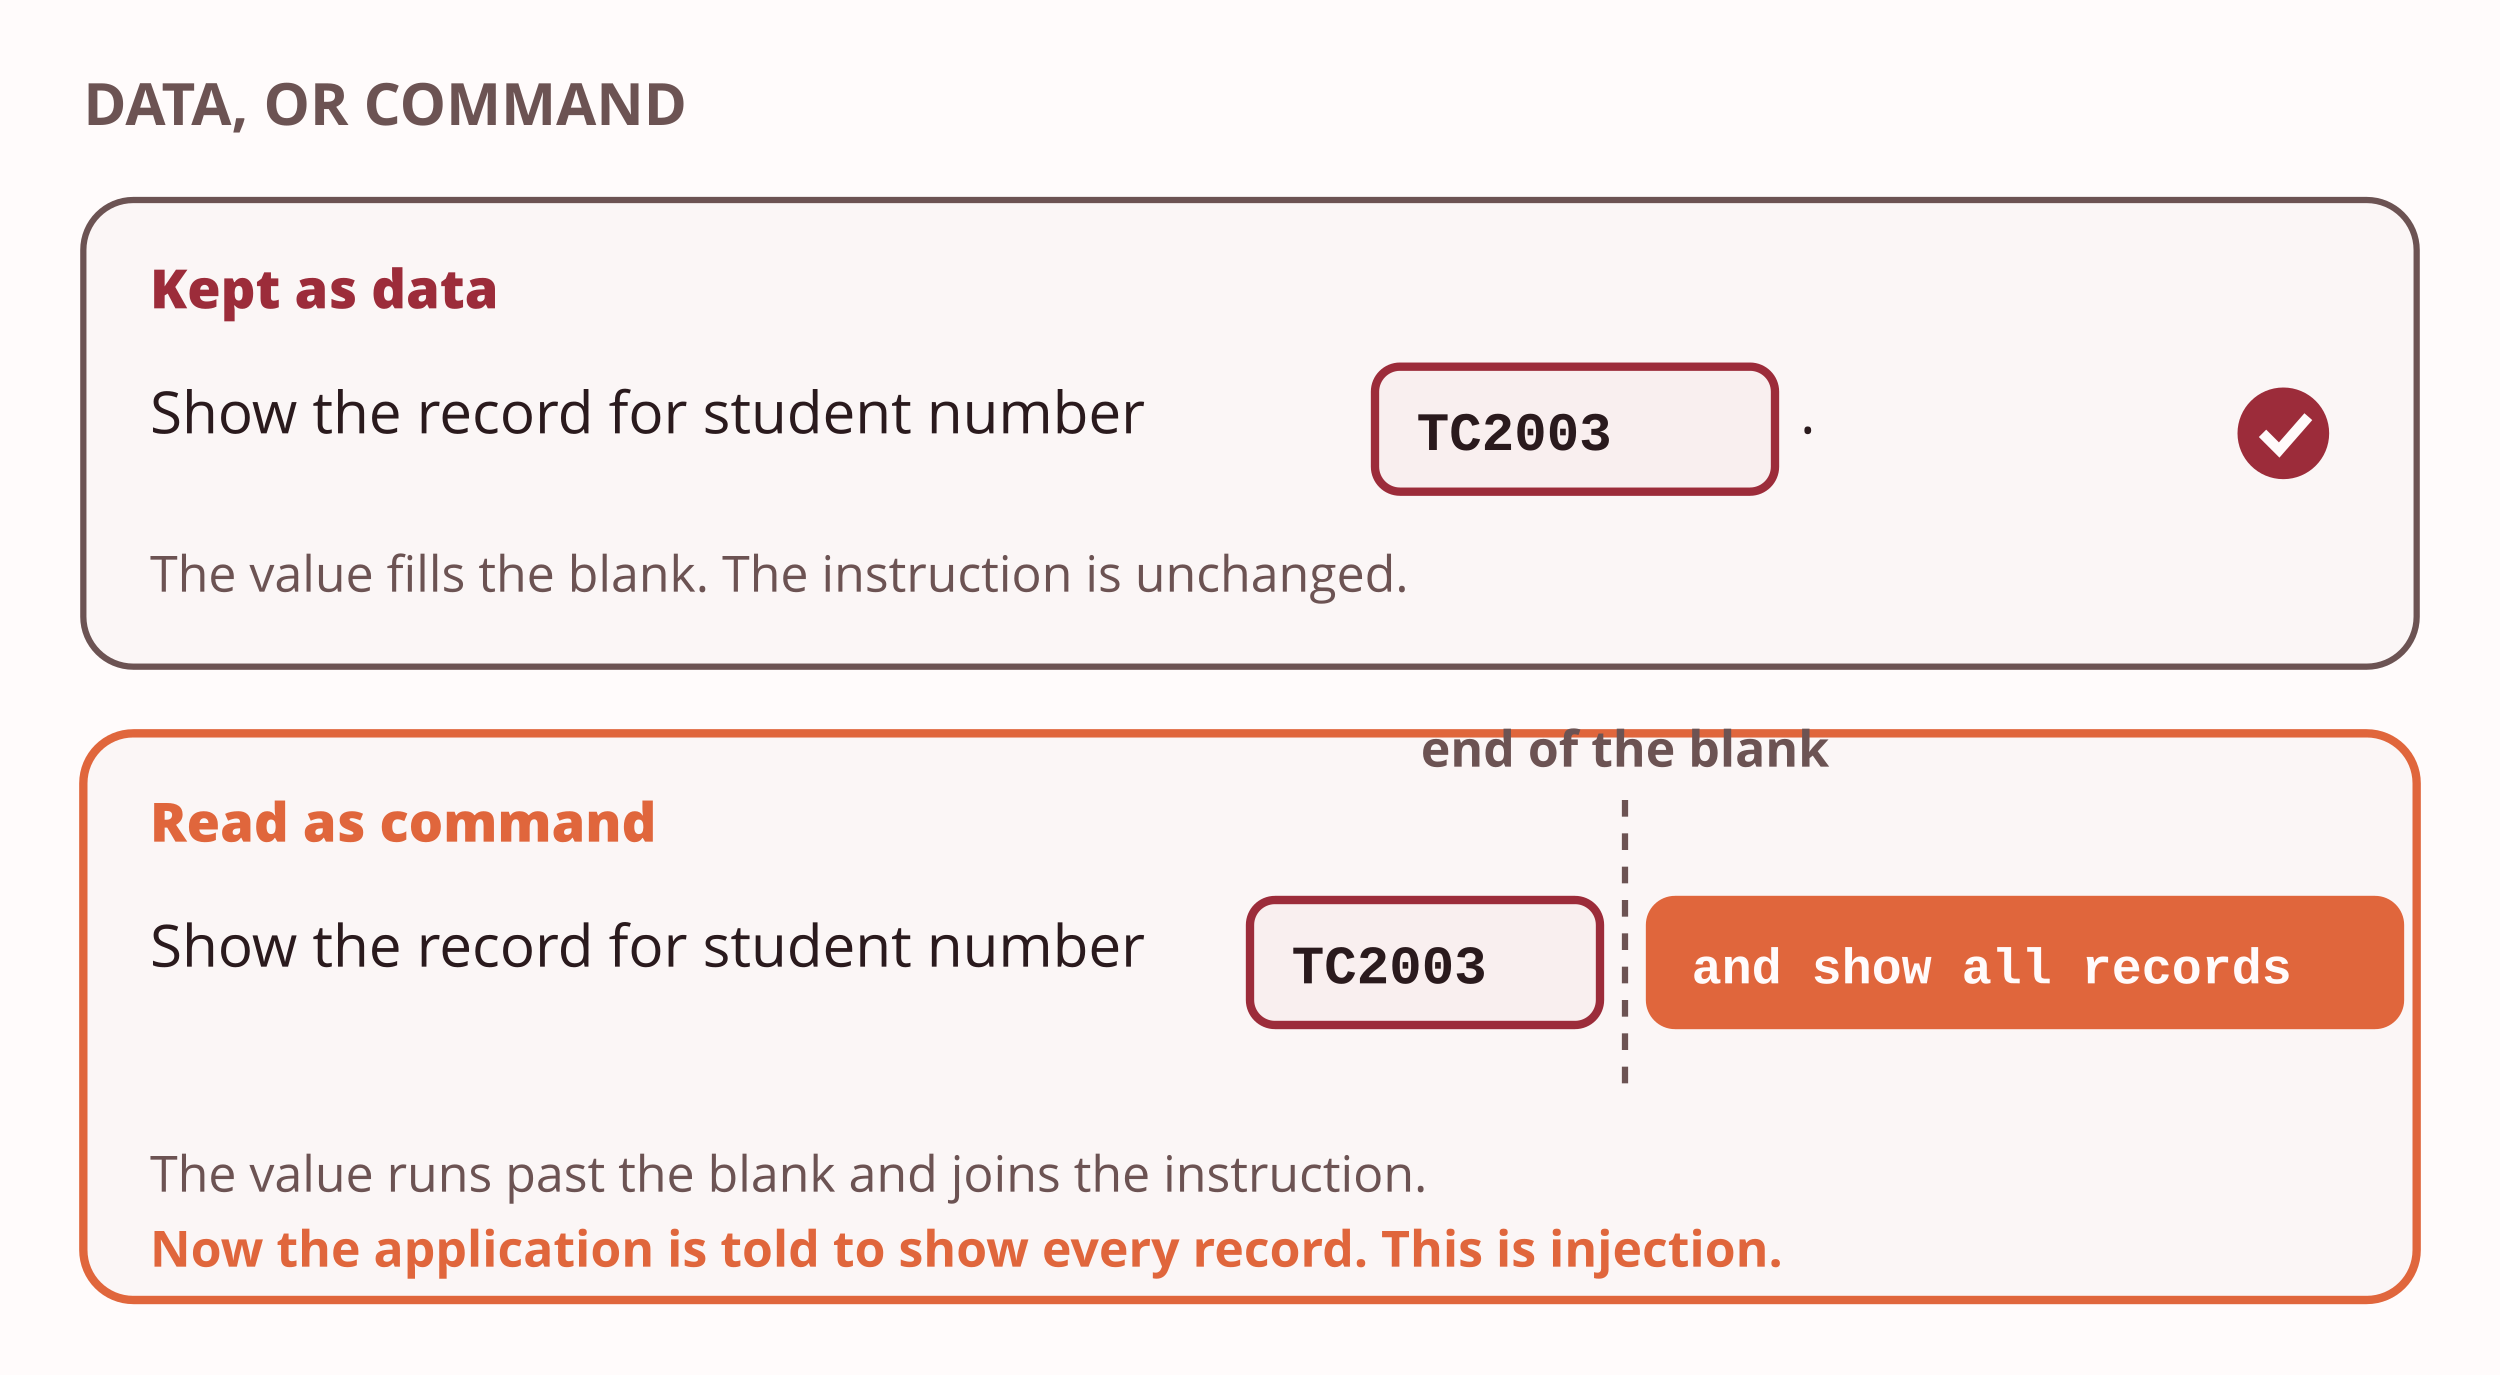
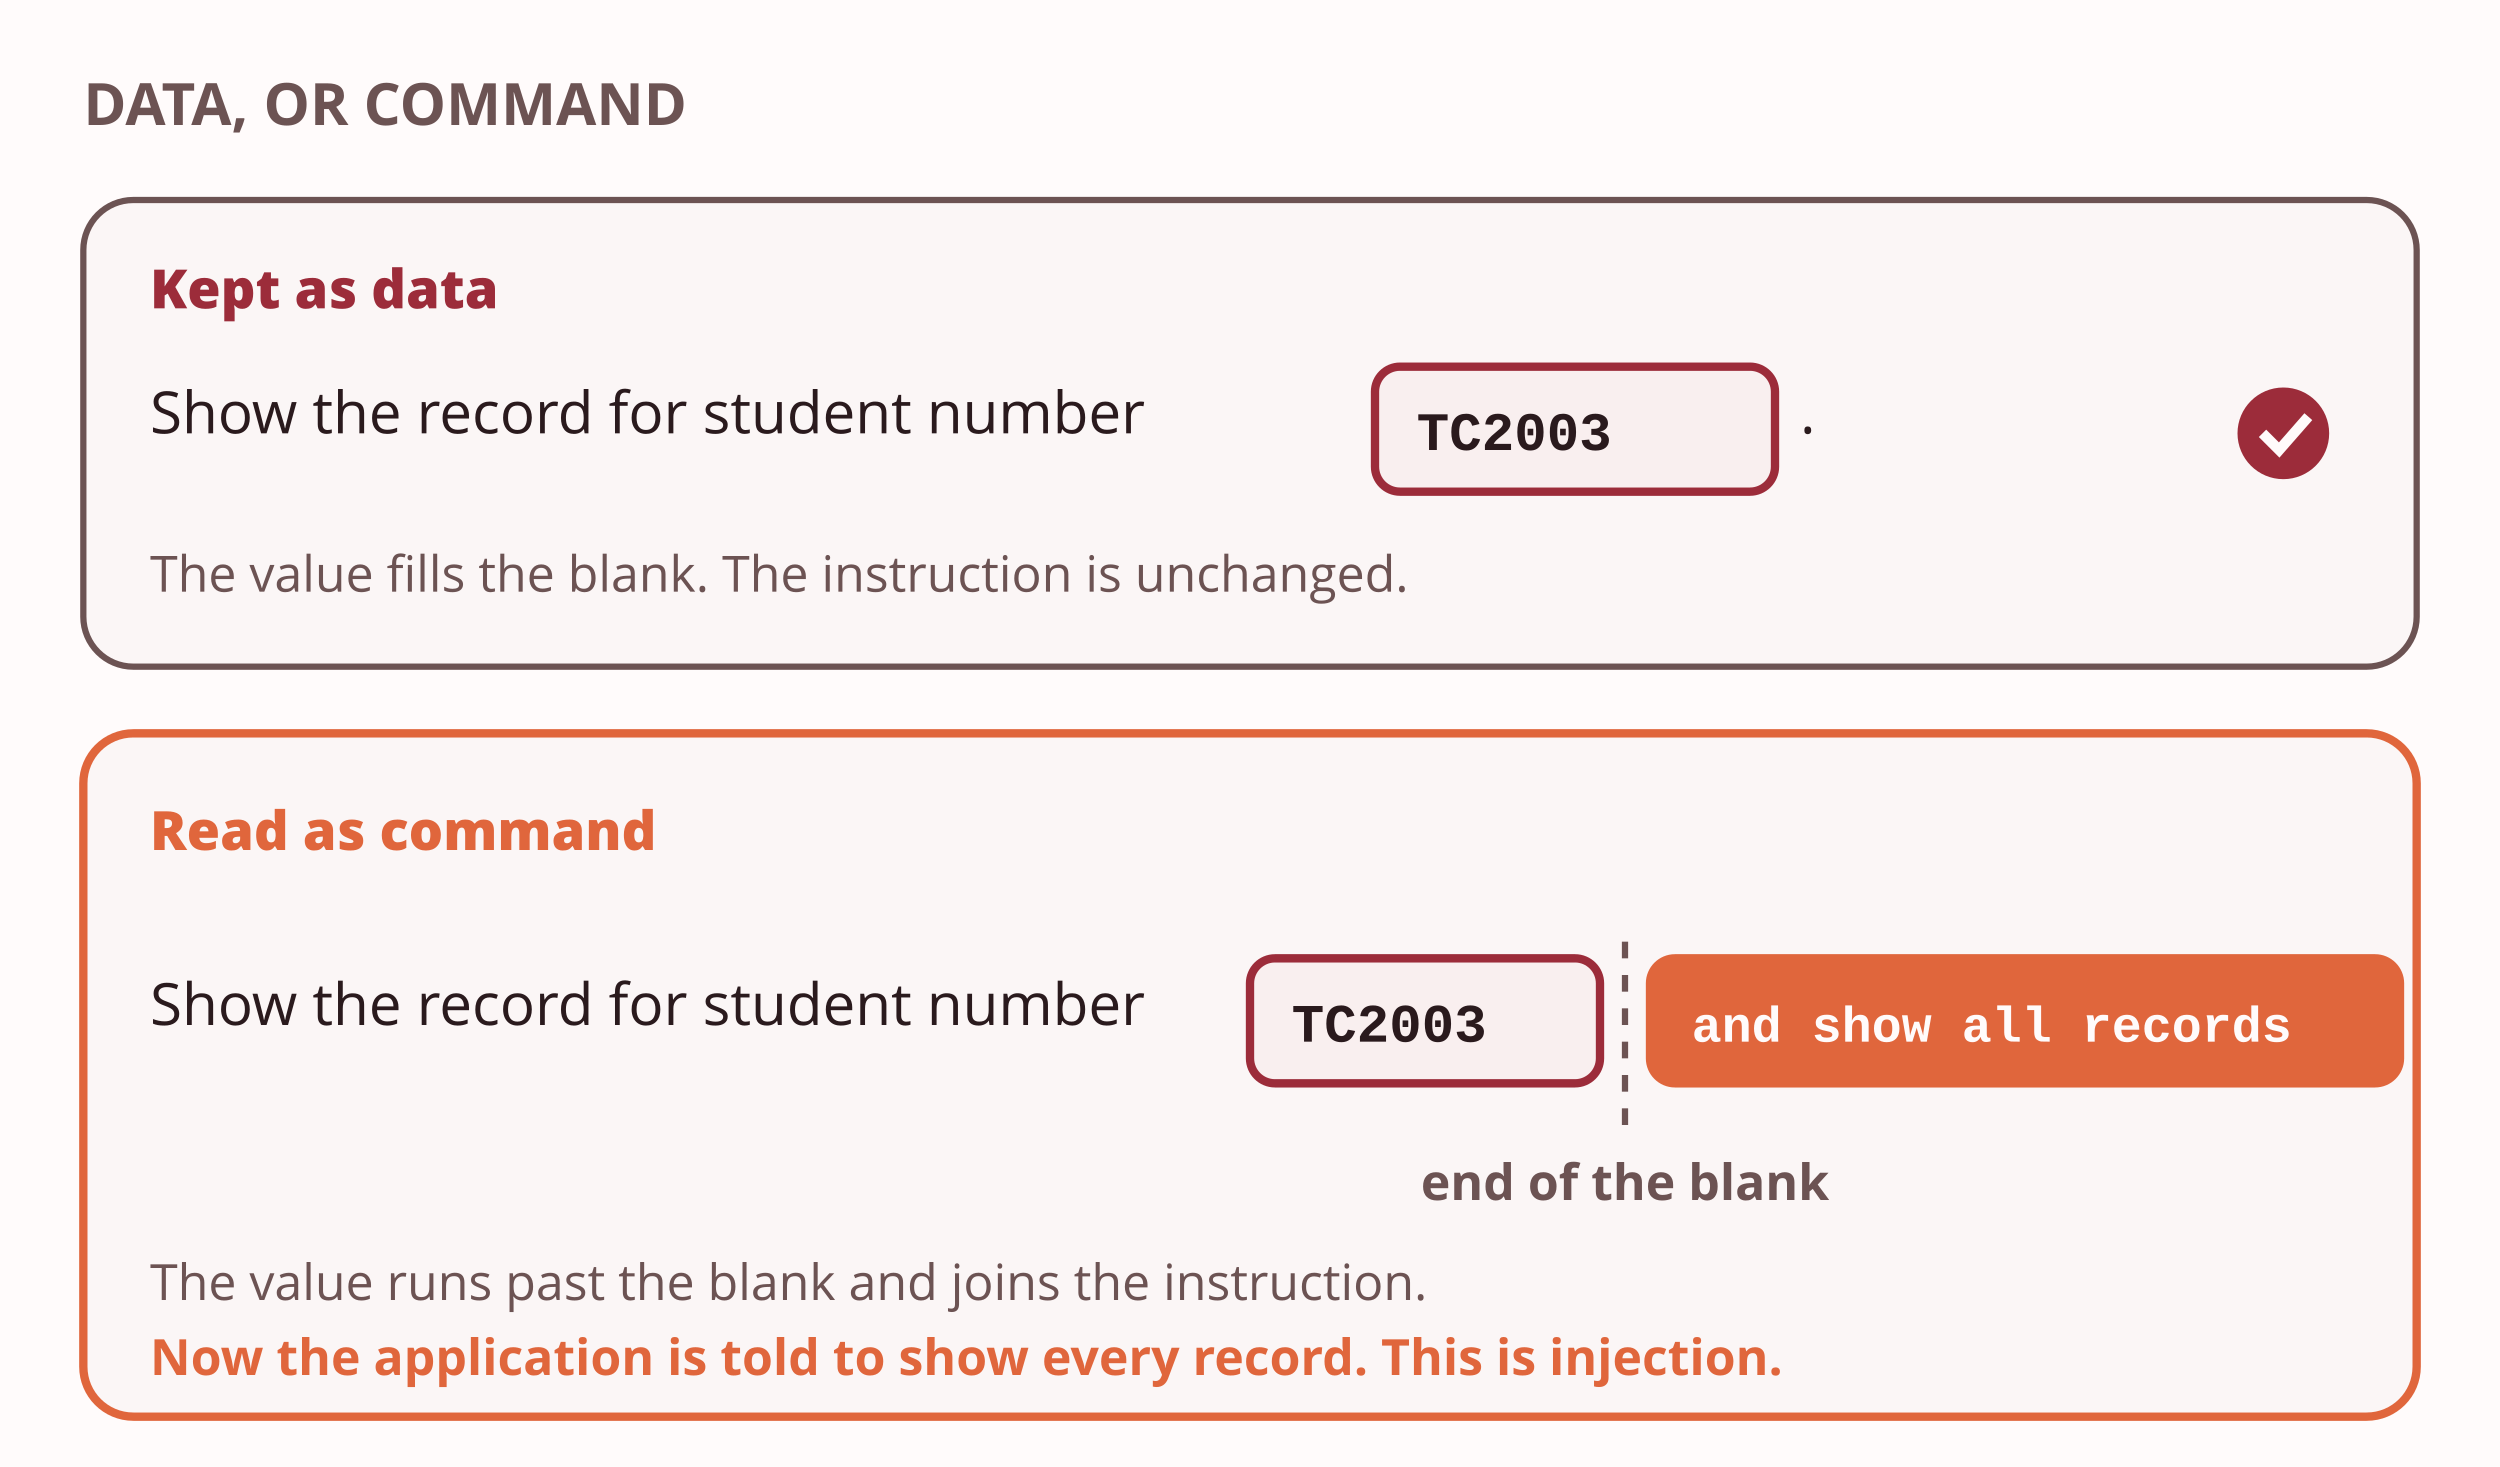
- <svg xmlns="http://www.w3.org/2000/svg" viewBox="0 0 600 330" role="img" aria-labelledby="cd-t cd-d">
-   <rect width="600" height="330" fill="#FFFBFB" />
+ <svg xmlns="http://www.w3.org/2000/svg" viewBox="0 0 600 352" role="img" aria-labelledby="cd-t cd-d">
+   <rect width="600" height="352" fill="#FFFBFB" />
  <text x="20" y="30" text-anchor="start" font-family="Open Sans, Arial, sans-serif" font-size="14" font-weight="700" fill="#6C5353">DATA, OR COMMAND</text>
  <rect x="20" y="48" width="560" height="112" rx="12" fill="#FBF6F6" stroke="#6C5353" stroke-width="1.5" />
  <text x="36" y="74" text-anchor="start" font-family="Open Sans, Arial, sans-serif" font-size="13" font-weight="800" fill="#9C2C3A">Kept as data</text>
  <text x="36" y="104" text-anchor="start" font-family="Open Sans, Arial, sans-serif" font-size="14" font-weight="400" fill="#2A1A1D">Show the record for student number</text>
  <rect x="330" y="88" width="96" height="30" rx="6" fill="#F9EFEF" stroke="#9C2C3A" stroke-width="2" />
  <text x="340" y="108" text-anchor="start" font-family="Courier New, monospace" font-size="13" font-weight="700" fill="#2A1A1D">TC2003</text>
  <text x="432" y="104" text-anchor="start" font-family="Open Sans, Arial, sans-serif" font-size="14" font-weight="400" fill="#2A1A1D">.</text>
  <circle cx="548" cy="104" r="11" fill="#9C2C3A" />
  <path d="M543 104 L547 108 L554 100" stroke="#FFFBFB" stroke-width="2.5" fill="none" />
  <text x="36" y="142" text-anchor="start" font-family="Open Sans, Arial, sans-serif" font-size="12" font-weight="400" fill="#6C5353">The value fills the blank. The instruction is unchanged.</text>
-   <rect x="20" y="176" width="560" height="136" rx="12" fill="#FBF6F6" stroke="#E0663C" stroke-width="2" />
-   <text x="36" y="202" text-anchor="start" font-family="Open Sans, Arial, sans-serif" font-size="13" font-weight="800" fill="#E0663C">Read as command</text>
-   <text x="36" y="232" text-anchor="start" font-family="Open Sans, Arial, sans-serif" font-size="14" font-weight="400" fill="#2A1A1D">Show the record for student number</text>
-   <rect x="300" y="216" width="84" height="30" rx="6" fill="#F9EFEF" stroke="#9C2C3A" stroke-width="2" />
-   <text x="310" y="236" text-anchor="start" font-family="Courier New, monospace" font-size="13" font-weight="700" fill="#2A1A1D">TC2003</text>
-   <path d="M390 192 L390 262" stroke="#6C5353" stroke-width="1.5" stroke-dasharray="4 4" />
-   <text x="390" y="184" text-anchor="middle" font-family="Open Sans, Arial, sans-serif" font-size="12" font-weight="700" fill="#6C5353">end of the blank</text>
-   <rect x="396" y="216" width="180" height="30" rx="6" fill="#E0663C" stroke="#E0663C" stroke-width="2" />
-   <text x="406" y="236" text-anchor="start" font-family="Courier New, monospace" font-size="12" font-weight="700" fill="#FFFBFB">and show all records</text>
-   <text x="36" y="286" text-anchor="start" font-family="Open Sans, Arial, sans-serif" font-size="12" font-weight="400" fill="#6C5353">The value runs past the blank and joins the instruction.</text>
-   <text x="36" y="304" text-anchor="start" font-family="Open Sans, Arial, sans-serif" font-size="12" font-weight="700" fill="#E0663C">Now the application is told to show every record. This is injection.</text>
+   <rect x="20" y="176" width="560" height="164" rx="12" fill="#FBF6F6" stroke="#E0663C" stroke-width="2" />
+   <text x="36" y="204" text-anchor="start" font-family="Open Sans, Arial, sans-serif" font-size="13" font-weight="800" fill="#E0663C">Read as command</text>
+   <text x="36" y="246" text-anchor="start" font-family="Open Sans, Arial, sans-serif" font-size="14" font-weight="400" fill="#2A1A1D">Show the record for student number</text>
+   <rect x="300" y="230" width="84" height="30" rx="6" fill="#F9EFEF" stroke="#9C2C3A" stroke-width="2" />
+   <text x="310" y="250" text-anchor="start" font-family="Courier New, monospace" font-size="13" font-weight="700" fill="#2A1A1D">TC2003</text>
+   <path d="M390 226 L390 272" stroke="#6C5353" stroke-width="1.5" stroke-dasharray="4 4" />
+   <rect x="396" y="230" width="180" height="30" rx="6" fill="#E0663C" stroke="#E0663C" stroke-width="2" />
+   <text x="406" y="250" text-anchor="start" font-family="Courier New, monospace" font-size="12" font-weight="700" fill="#FFFBFB">and show all records</text>
+   <text x="390" y="288" text-anchor="middle" font-family="Open Sans, Arial, sans-serif" font-size="12" font-weight="700" fill="#6C5353">end of the blank</text>
+   <text x="36" y="312" text-anchor="start" font-family="Open Sans, Arial, sans-serif" font-size="12" font-weight="400" fill="#6C5353">The value runs past the blank and joins the instruction.</text>
+   <text x="36" y="330" text-anchor="start" font-family="Open Sans, Arial, sans-serif" font-size="12" font-weight="700" fill="#E0663C">Now the application is told to show every record. This is injection.</text>
</svg>
